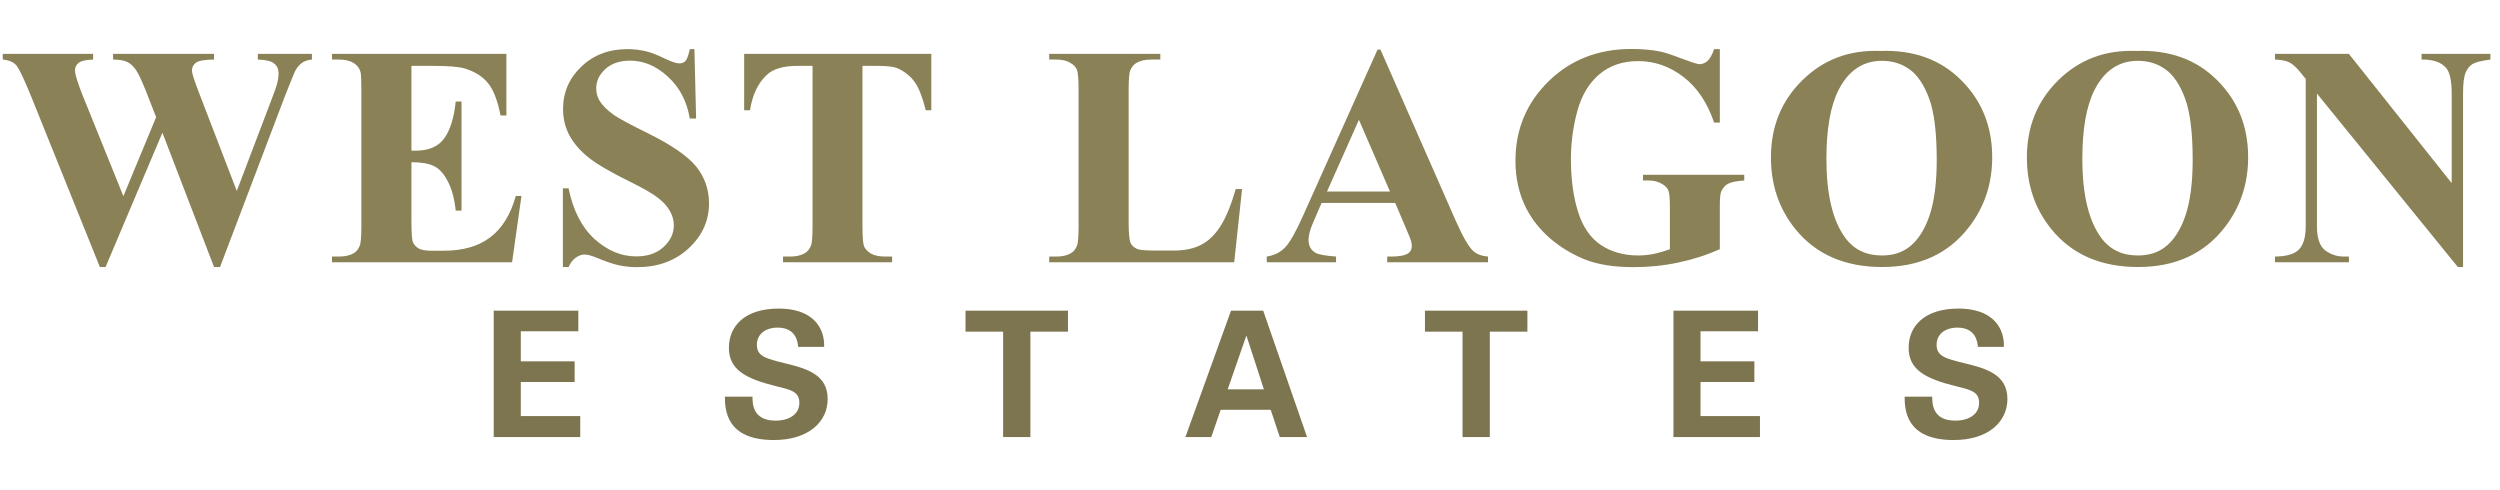
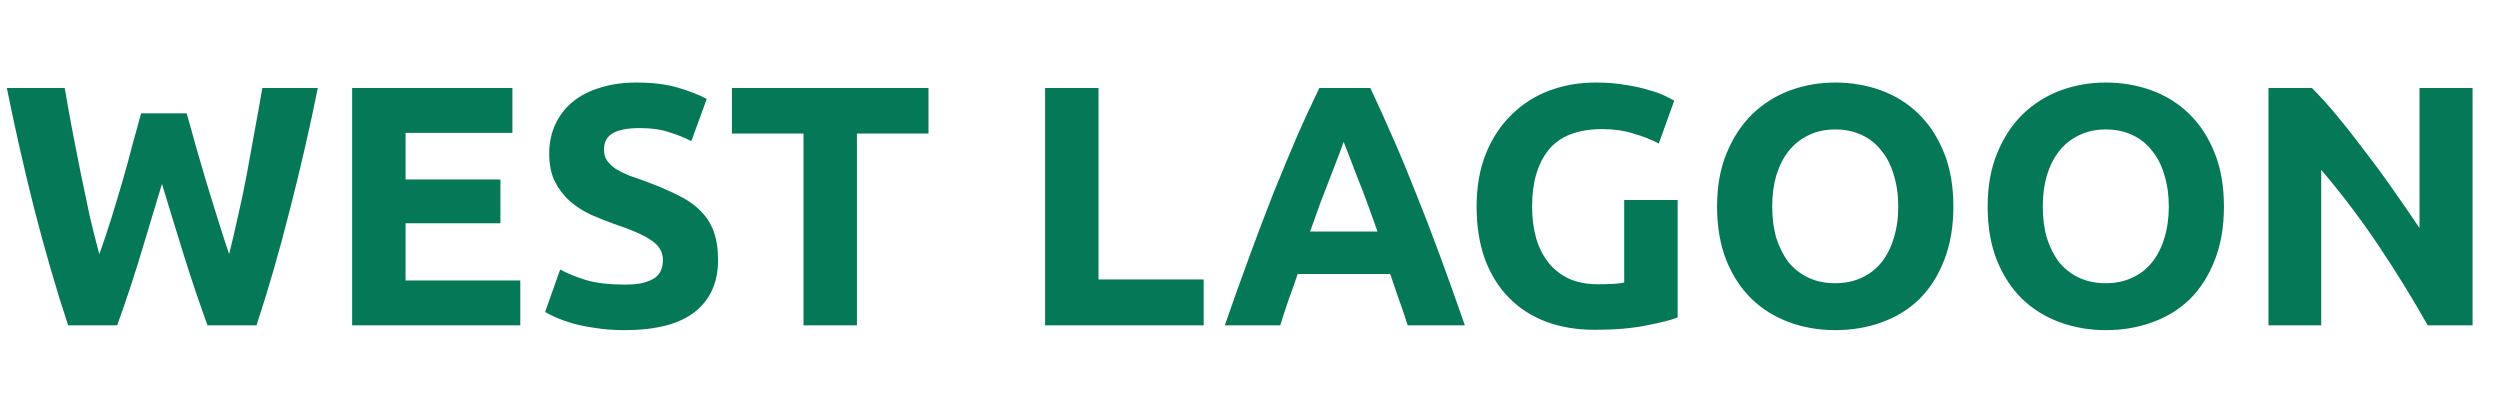
- <svg xmlns="http://www.w3.org/2000/svg" width="143" height="28" viewBox="0 0 143 28" fill="none">
-   <path d="M17.842 3.082V3.407C17.619 3.425 17.432 3.486 17.279 3.592C17.127 3.697 16.992 3.858 16.875 4.075C16.84 4.146 16.655 4.6 16.321 5.438L12.586 15.273H12.243L9.29 7.591L6.038 15.273H5.713L1.793 5.543C1.395 4.564 1.116 3.973 0.958 3.768C0.8 3.562 0.533 3.442 0.158 3.407V3.082H5.326V3.407C4.91 3.419 4.632 3.483 4.491 3.601C4.356 3.712 4.289 3.853 4.289 4.022C4.289 4.245 4.433 4.717 4.72 5.438L7.058 11.221L8.93 6.703L8.438 5.438C8.168 4.746 7.96 4.286 7.813 4.058C7.667 3.823 7.497 3.656 7.304 3.557C7.116 3.457 6.838 3.407 6.469 3.407V3.082H12.243V3.407C11.839 3.413 11.549 3.445 11.373 3.504C11.25 3.545 11.153 3.615 11.083 3.715C11.013 3.809 10.977 3.917 10.977 4.04C10.977 4.175 11.109 4.588 11.373 5.279L13.544 10.922L15.486 5.815C15.691 5.288 15.817 4.928 15.864 4.734C15.911 4.541 15.935 4.362 15.935 4.198C15.935 3.958 15.852 3.771 15.688 3.636C15.524 3.495 15.211 3.419 14.748 3.407V3.082H17.842ZM23.534 3.768V8.619H23.772C24.527 8.619 25.075 8.382 25.415 7.907C25.755 7.433 25.972 6.732 26.066 5.807H26.399V12.047H26.066C25.995 11.367 25.846 10.81 25.617 10.377C25.395 9.943 25.134 9.653 24.835 9.507C24.536 9.354 24.103 9.278 23.534 9.278V12.636C23.534 13.292 23.561 13.693 23.613 13.84C23.672 13.986 23.777 14.106 23.93 14.2C24.082 14.294 24.328 14.341 24.668 14.341H25.38C26.493 14.341 27.384 14.083 28.052 13.567C28.726 13.052 29.209 12.267 29.502 11.212H29.827L29.291 15H18.99V14.675H19.386C19.732 14.675 20.01 14.613 20.221 14.49C20.373 14.408 20.49 14.268 20.572 14.068C20.637 13.928 20.669 13.559 20.669 12.961V5.121C20.669 4.582 20.654 4.251 20.625 4.128C20.567 3.923 20.458 3.765 20.3 3.653C20.077 3.489 19.773 3.407 19.386 3.407H18.99V3.082H28.966V6.606H28.632C28.462 5.745 28.222 5.127 27.911 4.752C27.607 4.377 27.173 4.102 26.61 3.926C26.282 3.82 25.667 3.768 24.765 3.768H23.534ZM39.721 2.81L39.818 6.782H39.457C39.287 5.786 38.868 4.986 38.2 4.383C37.538 3.773 36.821 3.469 36.047 3.469C35.45 3.469 34.975 3.63 34.623 3.952C34.278 4.269 34.105 4.635 34.105 5.051C34.105 5.314 34.166 5.549 34.289 5.754C34.459 6.029 34.732 6.302 35.107 6.571C35.382 6.765 36.018 7.107 37.014 7.6C38.408 8.285 39.349 8.933 39.835 9.542C40.316 10.151 40.556 10.849 40.556 11.634C40.556 12.63 40.166 13.488 39.387 14.209C38.614 14.924 37.629 15.281 36.434 15.281C36.059 15.281 35.704 15.243 35.37 15.167C35.036 15.091 34.617 14.947 34.114 14.736C33.832 14.619 33.601 14.56 33.419 14.56C33.267 14.56 33.106 14.619 32.936 14.736C32.766 14.854 32.628 15.032 32.523 15.273H32.197V10.773H32.523C32.781 12.038 33.276 13.005 34.008 13.673C34.746 14.335 35.54 14.666 36.39 14.666C37.046 14.666 37.568 14.487 37.954 14.13C38.347 13.773 38.543 13.356 38.543 12.882C38.543 12.601 38.467 12.328 38.315 12.065C38.168 11.801 37.943 11.552 37.638 11.317C37.333 11.077 36.794 10.767 36.021 10.386C34.937 9.853 34.157 9.398 33.683 9.023C33.208 8.648 32.842 8.229 32.584 7.767C32.332 7.304 32.206 6.794 32.206 6.237C32.206 5.288 32.555 4.479 33.252 3.812C33.95 3.144 34.828 2.81 35.889 2.81C36.276 2.81 36.651 2.856 37.014 2.95C37.289 3.021 37.623 3.152 38.016 3.346C38.414 3.533 38.693 3.627 38.851 3.627C39.003 3.627 39.123 3.58 39.211 3.486C39.299 3.393 39.381 3.167 39.457 2.81H39.721ZM53.271 3.082V6.308H52.955C52.767 5.563 52.559 5.03 52.33 4.708C52.102 4.38 51.788 4.119 51.39 3.926C51.167 3.82 50.778 3.768 50.221 3.768H49.333V12.961C49.333 13.57 49.366 13.951 49.43 14.104C49.5 14.256 49.632 14.391 49.825 14.508C50.025 14.619 50.294 14.675 50.634 14.675H51.03V15H44.789V14.675H45.185C45.531 14.675 45.809 14.613 46.02 14.49C46.172 14.408 46.292 14.268 46.38 14.068C46.445 13.928 46.477 13.559 46.477 12.961V3.768H45.616C44.813 3.768 44.23 3.938 43.867 4.277C43.357 4.752 43.035 5.429 42.9 6.308H42.566V3.082H53.271ZM71.046 10.816L70.597 15H60.015V14.675H60.411C60.756 14.675 61.035 14.613 61.246 14.49C61.398 14.408 61.515 14.268 61.597 14.068C61.662 13.928 61.694 13.559 61.694 12.961V5.121C61.694 4.512 61.662 4.131 61.597 3.979C61.533 3.826 61.401 3.694 61.202 3.583C61.008 3.466 60.745 3.407 60.411 3.407H60.015V3.082H66.37V3.407H65.851C65.505 3.407 65.227 3.469 65.016 3.592C64.864 3.674 64.744 3.814 64.656 4.014C64.591 4.154 64.559 4.523 64.559 5.121V12.715C64.559 13.324 64.594 13.714 64.665 13.884C64.735 14.048 64.873 14.171 65.078 14.253C65.224 14.306 65.579 14.332 66.141 14.332H67.134C67.767 14.332 68.294 14.221 68.716 13.998C69.138 13.775 69.502 13.424 69.806 12.943C70.117 12.463 70.41 11.754 70.685 10.816H71.046ZM79.805 11.607H75.595L75.094 12.768C74.93 13.154 74.848 13.474 74.848 13.726C74.848 14.06 74.983 14.306 75.253 14.464C75.411 14.558 75.8 14.628 76.422 14.675V15H72.458V14.675C72.885 14.61 73.237 14.435 73.512 14.148C73.788 13.854 74.128 13.254 74.532 12.346L78.795 2.836H78.962L83.26 12.609C83.67 13.535 84.007 14.118 84.27 14.358C84.469 14.54 84.751 14.646 85.114 14.675V15H79.348V14.675H79.586C80.049 14.675 80.374 14.61 80.561 14.481C80.69 14.388 80.755 14.253 80.755 14.077C80.755 13.972 80.737 13.863 80.702 13.752C80.69 13.699 80.602 13.479 80.438 13.093L79.805 11.607ZM79.507 10.957L77.731 6.853L75.903 10.957H79.507ZM98.374 2.81V7.011H98.049C97.656 5.862 97.067 4.989 96.282 4.392C95.497 3.794 94.638 3.495 93.707 3.495C92.816 3.495 92.075 3.747 91.483 4.251C90.891 4.749 90.472 5.446 90.226 6.343C89.98 7.239 89.857 8.159 89.857 9.103C89.857 10.245 89.992 11.247 90.262 12.108C90.531 12.97 90.965 13.602 91.562 14.007C92.166 14.411 92.881 14.613 93.707 14.613C93.994 14.613 94.287 14.584 94.586 14.525C94.891 14.461 95.201 14.37 95.517 14.253V11.774C95.517 11.306 95.485 11.004 95.421 10.869C95.356 10.729 95.222 10.602 95.016 10.491C94.817 10.38 94.574 10.324 94.287 10.324H93.979V9.999H99.771V10.324C99.332 10.354 99.024 10.415 98.849 10.509C98.679 10.597 98.547 10.746 98.453 10.957C98.4 11.068 98.374 11.341 98.374 11.774V14.253C97.612 14.593 96.818 14.848 95.992 15.018C95.172 15.193 94.319 15.281 93.434 15.281C92.304 15.281 91.363 15.129 90.613 14.824C89.869 14.514 89.21 14.109 88.636 13.611C88.067 13.107 87.622 12.542 87.3 11.915C86.889 11.106 86.684 10.201 86.684 9.199C86.684 7.406 87.314 5.892 88.574 4.655C89.834 3.419 91.419 2.801 93.329 2.801C93.921 2.801 94.454 2.848 94.929 2.941C95.186 2.988 95.602 3.123 96.177 3.346C96.757 3.562 97.1 3.671 97.205 3.671C97.369 3.671 97.521 3.612 97.662 3.495C97.803 3.372 97.931 3.144 98.049 2.81H98.374ZM107.547 2.915C109.445 2.845 110.986 3.398 112.17 4.576C113.359 5.754 113.954 7.228 113.954 8.997C113.954 10.509 113.512 11.839 112.627 12.987C111.455 14.511 109.8 15.273 107.661 15.273C105.517 15.273 103.858 14.546 102.686 13.093C101.761 11.944 101.298 10.582 101.298 9.006C101.298 7.236 101.898 5.763 103.1 4.585C104.307 3.401 105.789 2.845 107.547 2.915ZM107.652 3.478C106.562 3.478 105.733 4.034 105.165 5.147C104.702 6.062 104.471 7.374 104.471 9.085C104.471 11.118 104.828 12.621 105.543 13.594C106.041 14.273 106.738 14.613 107.635 14.613C108.238 14.613 108.742 14.467 109.146 14.174C109.662 13.799 110.063 13.201 110.351 12.381C110.638 11.555 110.781 10.479 110.781 9.155C110.781 7.579 110.635 6.401 110.342 5.622C110.049 4.837 109.674 4.283 109.217 3.961C108.766 3.639 108.244 3.478 107.652 3.478ZM122.187 2.915C124.085 2.845 125.626 3.398 126.81 4.576C127.999 5.754 128.594 7.228 128.594 8.997C128.594 10.509 128.151 11.839 127.267 12.987C126.095 14.511 124.44 15.273 122.301 15.273C120.156 15.273 118.498 14.546 117.326 13.093C116.4 11.944 115.938 10.582 115.938 9.006C115.938 7.236 116.538 5.763 117.739 4.585C118.946 3.401 120.429 2.845 122.187 2.915ZM122.292 3.478C121.202 3.478 120.373 4.034 119.805 5.147C119.342 6.062 119.11 7.374 119.11 9.085C119.11 11.118 119.468 12.621 120.183 13.594C120.681 14.273 121.378 14.613 122.274 14.613C122.878 14.613 123.382 14.467 123.786 14.174C124.302 13.799 124.703 13.201 124.99 12.381C125.277 11.555 125.421 10.479 125.421 9.155C125.421 7.579 125.274 6.401 124.982 5.622C124.689 4.837 124.314 4.283 123.857 3.961C123.405 3.639 122.884 3.478 122.292 3.478ZM134.357 3.082L140.237 10.474V5.35C140.237 4.635 140.134 4.151 139.929 3.899C139.648 3.56 139.176 3.396 138.514 3.407V3.082H142.451V3.407C141.947 3.472 141.608 3.557 141.432 3.662C141.262 3.762 141.127 3.929 141.028 4.163C140.934 4.392 140.887 4.787 140.887 5.35V15.273H140.588L132.529 5.35V12.926C132.529 13.611 132.684 14.074 132.994 14.315C133.311 14.555 133.671 14.675 134.075 14.675H134.357V15H130.129V14.675C130.785 14.669 131.242 14.534 131.5 14.271C131.758 14.007 131.887 13.559 131.887 12.926V4.515L131.632 4.198C131.38 3.882 131.157 3.674 130.964 3.574C130.771 3.475 130.492 3.419 130.129 3.407V3.082H134.357Z" fill="#8A8156" />
-   <path d="M28.24 25H33.19V23.8H29.79V21.85H32.87V20.67H29.79V18.95H33.08V17.77H28.24V25ZM41.463 22.69C41.473 23.39 41.493 25.17 44.263 25.17C46.263 25.17 47.343 24.12 47.343 22.82C47.343 21.41 46.113 21.07 44.863 20.77C43.823 20.51 43.293 20.39 43.293 19.72C43.293 19.13 43.763 18.74 44.483 18.74C45.553 18.74 45.633 19.59 45.653 19.84H47.143C47.143 19.6 47.143 19.02 46.733 18.5C46.193 17.82 45.303 17.65 44.553 17.65C42.543 17.65 41.693 18.7 41.693 19.89C41.693 21.14 42.633 21.65 44.353 22.08C45.273 22.3 45.723 22.41 45.723 23.05C45.723 23.66 45.193 24.06 44.353 24.06C43.023 24.06 43.043 23.03 43.043 22.69H41.463ZM57.378 25H58.938V18.97H61.088V17.77H55.228V18.97H57.378V25ZM70.414 17.77L67.804 25H69.284L69.824 23.44H72.684L73.204 25H74.764L72.254 17.77H70.414ZM70.224 22.27L71.294 19.19L72.294 22.27H70.224ZM83.657 25H85.217V18.97H87.367V17.77H81.507V18.97H83.657V25ZM95.721 25H100.67V23.8H97.27V21.85H100.35V20.67H97.27V18.95H100.56V17.77H95.721V25ZM108.944 22.69C108.954 23.39 108.974 25.17 111.744 25.17C113.744 25.17 114.824 24.12 114.824 22.82C114.824 21.41 113.594 21.07 112.344 20.77C111.304 20.51 110.774 20.39 110.774 19.72C110.774 19.13 111.244 18.74 111.964 18.74C113.034 18.74 113.114 19.59 113.134 19.84H114.624C114.624 19.6 114.624 19.02 114.214 18.5C113.674 17.82 112.784 17.65 112.034 17.65C110.024 17.65 109.174 18.7 109.174 19.89C109.174 21.14 110.114 21.65 111.834 22.08C112.754 22.3 113.204 22.41 113.204 23.05C113.204 23.66 112.674 24.06 111.834 24.06C110.504 24.06 110.524 23.03 110.524 22.69H108.944Z" fill="#7D754F" />
+ <svg xmlns="http://www.w3.org/2000/svg" width="146" height="23" viewBox="0 0 146 23" fill="none">
+   <path d="M10.9 6.62C11.06 7.167 11.233 7.787 11.42 8.48C11.62 9.16 11.827 9.867 12.04 10.6C12.267 11.333 12.493 12.067 12.72 12.8C12.947 13.533 13.167 14.213 13.38 14.84C13.553 14.16 13.727 13.42 13.9 12.62C14.087 11.82 14.26 10.993 14.42 10.14C14.58 9.287 14.733 8.44 14.88 7.6C15.04 6.747 15.187 5.927 15.32 5.14H18.56C18.093 7.46 17.553 9.813 16.94 12.2C16.34 14.587 15.687 16.853 14.98 19H12.12C11.653 17.72 11.2 16.38 10.76 14.98C10.32 13.567 9.887 12.153 9.46 10.74C9.033 12.153 8.607 13.567 8.18 14.98C7.753 16.38 7.307 17.72 6.84 19H3.98C3.273 16.853 2.613 14.587 2 12.2C1.4 9.813 0.867 7.46 0.4 5.14H3.78C3.913 5.927 4.06 6.747 4.22 7.6C4.38 8.44 4.547 9.287 4.72 10.14C4.893 10.993 5.067 11.82 5.24 12.62C5.427 13.42 5.613 14.16 5.8 14.84C6.04 14.187 6.273 13.493 6.5 12.76C6.727 12.027 6.947 11.293 7.16 10.56C7.373 9.827 7.567 9.12 7.74 8.44C7.927 7.76 8.093 7.153 8.24 6.62H10.9ZM20.565 19V5.14H29.925V7.76H23.685V10.48H29.225V13.04H23.685V16.38H30.385V19H20.565ZM36.474 16.62C36.914 16.62 37.274 16.587 37.554 16.52C37.847 16.44 38.08 16.34 38.254 16.22C38.427 16.087 38.547 15.933 38.614 15.76C38.68 15.587 38.714 15.393 38.714 15.18C38.714 14.727 38.5 14.353 38.074 14.06C37.647 13.753 36.914 13.427 35.874 13.08C35.42 12.92 34.967 12.74 34.514 12.54C34.06 12.327 33.654 12.067 33.294 11.76C32.934 11.44 32.64 11.06 32.414 10.62C32.187 10.167 32.074 9.62 32.074 8.98C32.074 8.34 32.194 7.767 32.434 7.26C32.674 6.74 33.014 6.3 33.454 5.94C33.894 5.58 34.427 5.307 35.054 5.12C35.68 4.92 36.387 4.82 37.174 4.82C38.107 4.82 38.914 4.92 39.594 5.12C40.274 5.32 40.834 5.54 41.274 5.78L40.374 8.24C39.987 8.04 39.554 7.867 39.074 7.72C38.607 7.56 38.04 7.48 37.374 7.48C36.627 7.48 36.087 7.587 35.754 7.8C35.434 8 35.274 8.313 35.274 8.74C35.274 8.993 35.334 9.207 35.454 9.38C35.574 9.553 35.74 9.713 35.954 9.86C36.18 9.993 36.434 10.12 36.714 10.24C37.007 10.347 37.327 10.46 37.674 10.58C38.394 10.847 39.02 11.113 39.554 11.38C40.087 11.633 40.527 11.933 40.874 12.28C41.234 12.627 41.5 13.033 41.674 13.5C41.847 13.967 41.934 14.533 41.934 15.2C41.934 16.493 41.48 17.5 40.574 18.22C39.667 18.927 38.3 19.28 36.474 19.28C35.86 19.28 35.307 19.24 34.814 19.16C34.32 19.093 33.88 19.007 33.494 18.9C33.12 18.793 32.794 18.68 32.514 18.56C32.247 18.44 32.02 18.327 31.834 18.22L32.714 15.74C33.127 15.967 33.634 16.173 34.234 16.36C34.847 16.533 35.594 16.62 36.474 16.62ZM54.224 5.14V7.8H50.044V19H46.924V7.8H42.744V5.14H54.224ZM70.294 16.32V19H61.034V5.14H64.154V16.32H70.294ZM82.208 19C82.061 18.52 81.895 18.027 81.708 17.52C81.535 17.013 81.362 16.507 81.188 16H75.788C75.615 16.507 75.435 17.013 75.248 17.52C75.075 18.027 74.915 18.52 74.768 19H71.528C72.048 17.507 72.541 16.127 73.008 14.86C73.475 13.593 73.928 12.4 74.368 11.28C74.822 10.16 75.261 9.1 75.688 8.1C76.128 7.087 76.582 6.1 77.048 5.14H80.028C80.481 6.1 80.928 7.087 81.368 8.1C81.808 9.1 82.248 10.16 82.688 11.28C83.141 12.4 83.602 13.593 84.068 14.86C84.535 16.127 85.028 17.507 85.548 19H82.208ZM78.468 8.28C78.401 8.48 78.302 8.753 78.168 9.1C78.035 9.447 77.882 9.847 77.708 10.3C77.535 10.753 77.341 11.253 77.128 11.8C76.928 12.347 76.722 12.92 76.508 13.52H80.448C80.235 12.92 80.028 12.347 79.828 11.8C79.628 11.253 79.435 10.753 79.248 10.3C79.075 9.847 78.921 9.447 78.788 9.1C78.655 8.753 78.548 8.48 78.468 8.28ZM93.594 7.54C92.141 7.54 91.088 7.947 90.434 8.76C89.794 9.56 89.474 10.66 89.474 12.06C89.474 12.74 89.554 13.36 89.714 13.92C89.874 14.467 90.114 14.94 90.434 15.34C90.754 15.74 91.154 16.053 91.634 16.28C92.114 16.493 92.674 16.6 93.314 16.6C93.661 16.6 93.954 16.593 94.194 16.58C94.448 16.567 94.668 16.54 94.854 16.5V11.68H97.974V18.54C97.601 18.687 97.001 18.84 96.174 19C95.348 19.173 94.328 19.26 93.114 19.26C92.074 19.26 91.128 19.1 90.274 18.78C89.434 18.46 88.714 17.993 88.114 17.38C87.514 16.767 87.048 16.013 86.714 15.12C86.394 14.227 86.234 13.207 86.234 12.06C86.234 10.9 86.414 9.873 86.774 8.98C87.134 8.087 87.628 7.333 88.254 6.72C88.881 6.093 89.614 5.62 90.454 5.3C91.308 4.98 92.214 4.82 93.174 4.82C93.828 4.82 94.414 4.867 94.934 4.96C95.468 5.04 95.921 5.14 96.294 5.26C96.681 5.367 96.994 5.48 97.234 5.6C97.488 5.72 97.668 5.813 97.774 5.88L96.874 8.38C96.448 8.153 95.954 7.96 95.394 7.8C94.848 7.627 94.248 7.54 93.594 7.54ZM103.497 12.06C103.497 12.74 103.577 13.353 103.737 13.9C103.911 14.447 104.151 14.92 104.457 15.32C104.777 15.707 105.164 16.007 105.617 16.22C106.071 16.433 106.591 16.54 107.177 16.54C107.751 16.54 108.264 16.433 108.717 16.22C109.184 16.007 109.571 15.707 109.877 15.32C110.197 14.92 110.437 14.447 110.597 13.9C110.771 13.353 110.857 12.74 110.857 12.06C110.857 11.38 110.771 10.767 110.597 10.22C110.437 9.66 110.197 9.187 109.877 8.8C109.571 8.4 109.184 8.093 108.717 7.88C108.264 7.667 107.751 7.56 107.177 7.56C106.591 7.56 106.071 7.673 105.617 7.9C105.164 8.113 104.777 8.42 104.457 8.82C104.151 9.207 103.911 9.68 103.737 10.24C103.577 10.787 103.497 11.393 103.497 12.06ZM114.077 12.06C114.077 13.247 113.897 14.293 113.537 15.2C113.191 16.093 112.711 16.847 112.097 17.46C111.484 18.06 110.751 18.513 109.897 18.82C109.057 19.127 108.151 19.28 107.177 19.28C106.231 19.28 105.337 19.127 104.497 18.82C103.657 18.513 102.924 18.06 102.297 17.46C101.671 16.847 101.177 16.093 100.817 15.2C100.457 14.293 100.277 13.247 100.277 12.06C100.277 10.873 100.464 9.833 100.837 8.94C101.211 8.033 101.711 7.273 102.337 6.66C102.977 6.047 103.711 5.587 104.537 5.28C105.377 4.973 106.257 4.82 107.177 4.82C108.124 4.82 109.017 4.973 109.857 5.28C110.697 5.587 111.431 6.047 112.057 6.66C112.684 7.273 113.177 8.033 113.537 8.94C113.897 9.833 114.077 10.873 114.077 12.06ZM119.298 12.06C119.298 12.74 119.378 13.353 119.538 13.9C119.711 14.447 119.951 14.92 120.258 15.32C120.578 15.707 120.965 16.007 121.418 16.22C121.871 16.433 122.391 16.54 122.978 16.54C123.551 16.54 124.065 16.433 124.518 16.22C124.985 16.007 125.371 15.707 125.678 15.32C125.998 14.92 126.238 14.447 126.398 13.9C126.571 13.353 126.658 12.74 126.658 12.06C126.658 11.38 126.571 10.767 126.398 10.22C126.238 9.66 125.998 9.187 125.678 8.8C125.371 8.4 124.985 8.093 124.518 7.88C124.065 7.667 123.551 7.56 122.978 7.56C122.391 7.56 121.871 7.673 121.418 7.9C120.965 8.113 120.578 8.42 120.258 8.82C119.951 9.207 119.711 9.68 119.538 10.24C119.378 10.787 119.298 11.393 119.298 12.06ZM129.878 12.06C129.878 13.247 129.698 14.293 129.338 15.2C128.991 16.093 128.511 16.847 127.898 17.46C127.285 18.06 126.551 18.513 125.698 18.82C124.858 19.127 123.951 19.28 122.978 19.28C122.031 19.28 121.138 19.127 120.298 18.82C119.458 18.513 118.725 18.06 118.098 17.46C117.471 16.847 116.978 16.093 116.618 15.2C116.258 14.293 116.078 13.247 116.078 12.06C116.078 10.873 116.265 9.833 116.638 8.94C117.011 8.033 117.511 7.273 118.138 6.66C118.778 6.047 119.511 5.587 120.338 5.28C121.178 4.973 122.058 4.82 122.978 4.82C123.925 4.82 124.818 4.973 125.658 5.28C126.498 5.587 127.231 6.047 127.858 6.66C128.485 7.273 128.978 8.033 129.338 8.94C129.698 9.833 129.878 10.873 129.878 12.06ZM141.779 19C140.886 17.413 139.919 15.847 138.879 14.3C137.839 12.753 136.732 11.293 135.559 9.92V19H132.479V5.14H135.019C135.459 5.58 135.946 6.12 136.479 6.76C137.012 7.4 137.552 8.087 138.099 8.82C138.659 9.54 139.212 10.293 139.759 11.08C140.306 11.853 140.819 12.6 141.299 13.32V5.14H144.399V19H141.779Z" fill="#047857" />
</svg>
